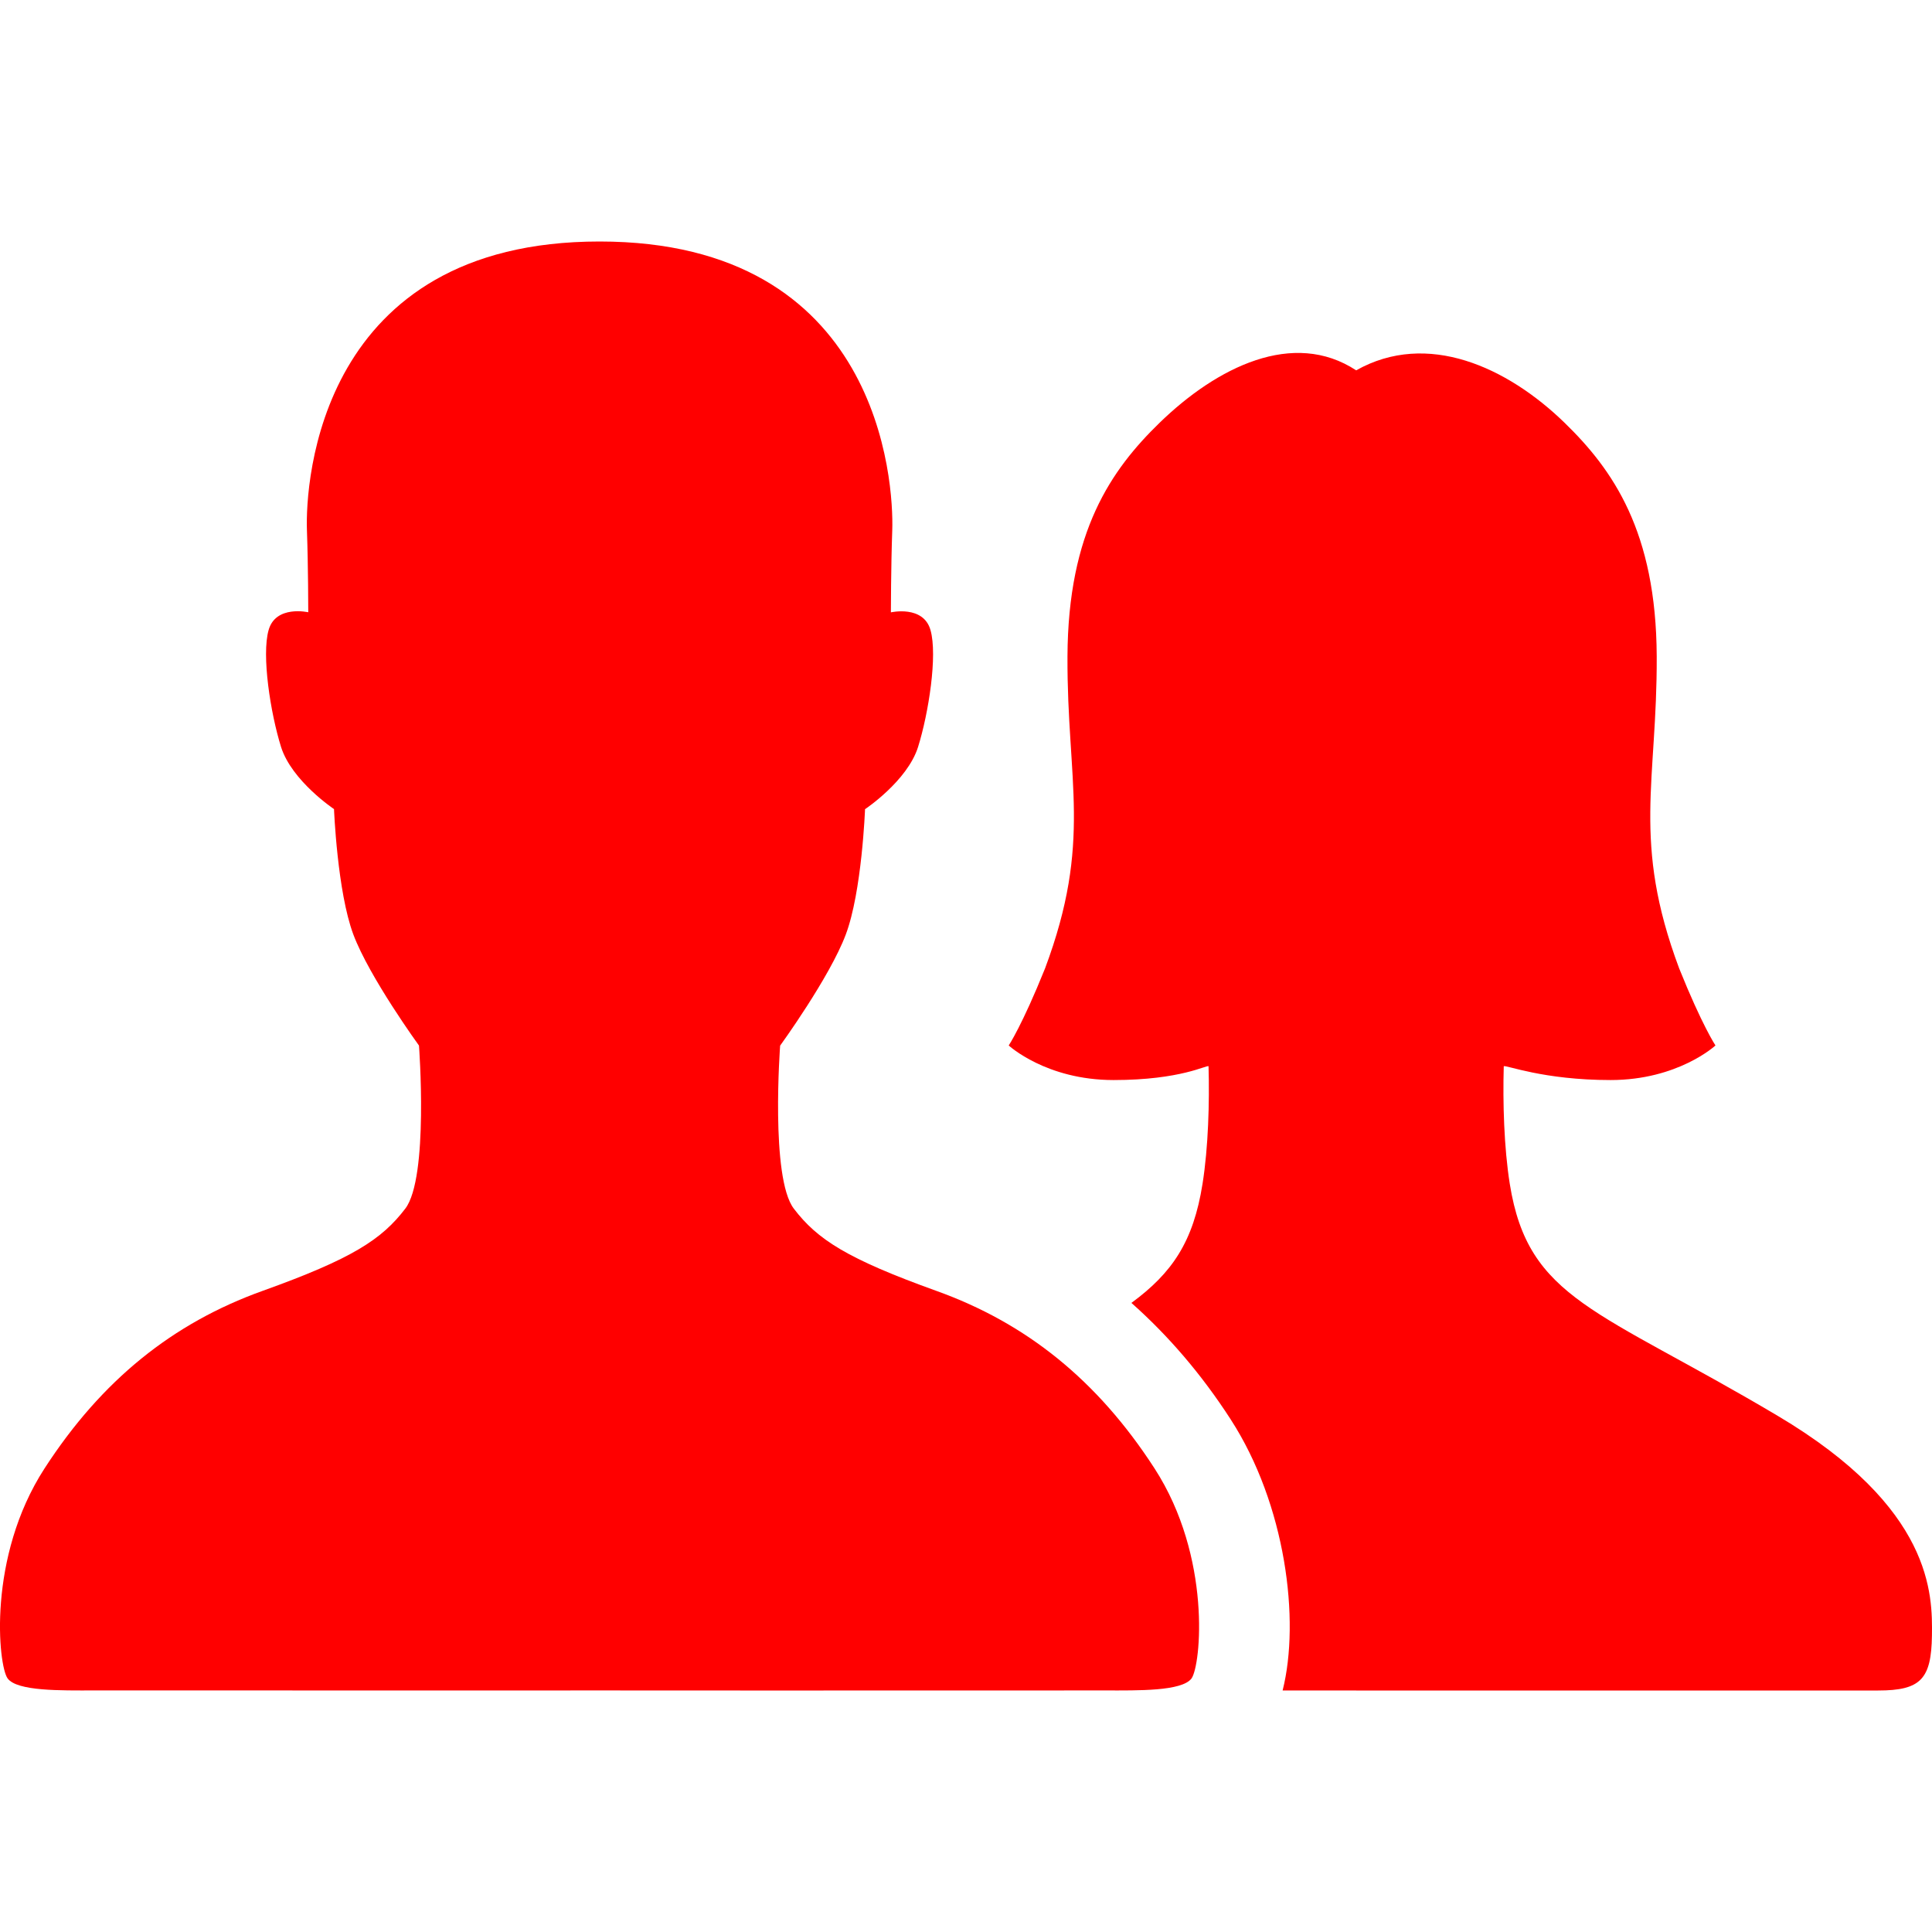
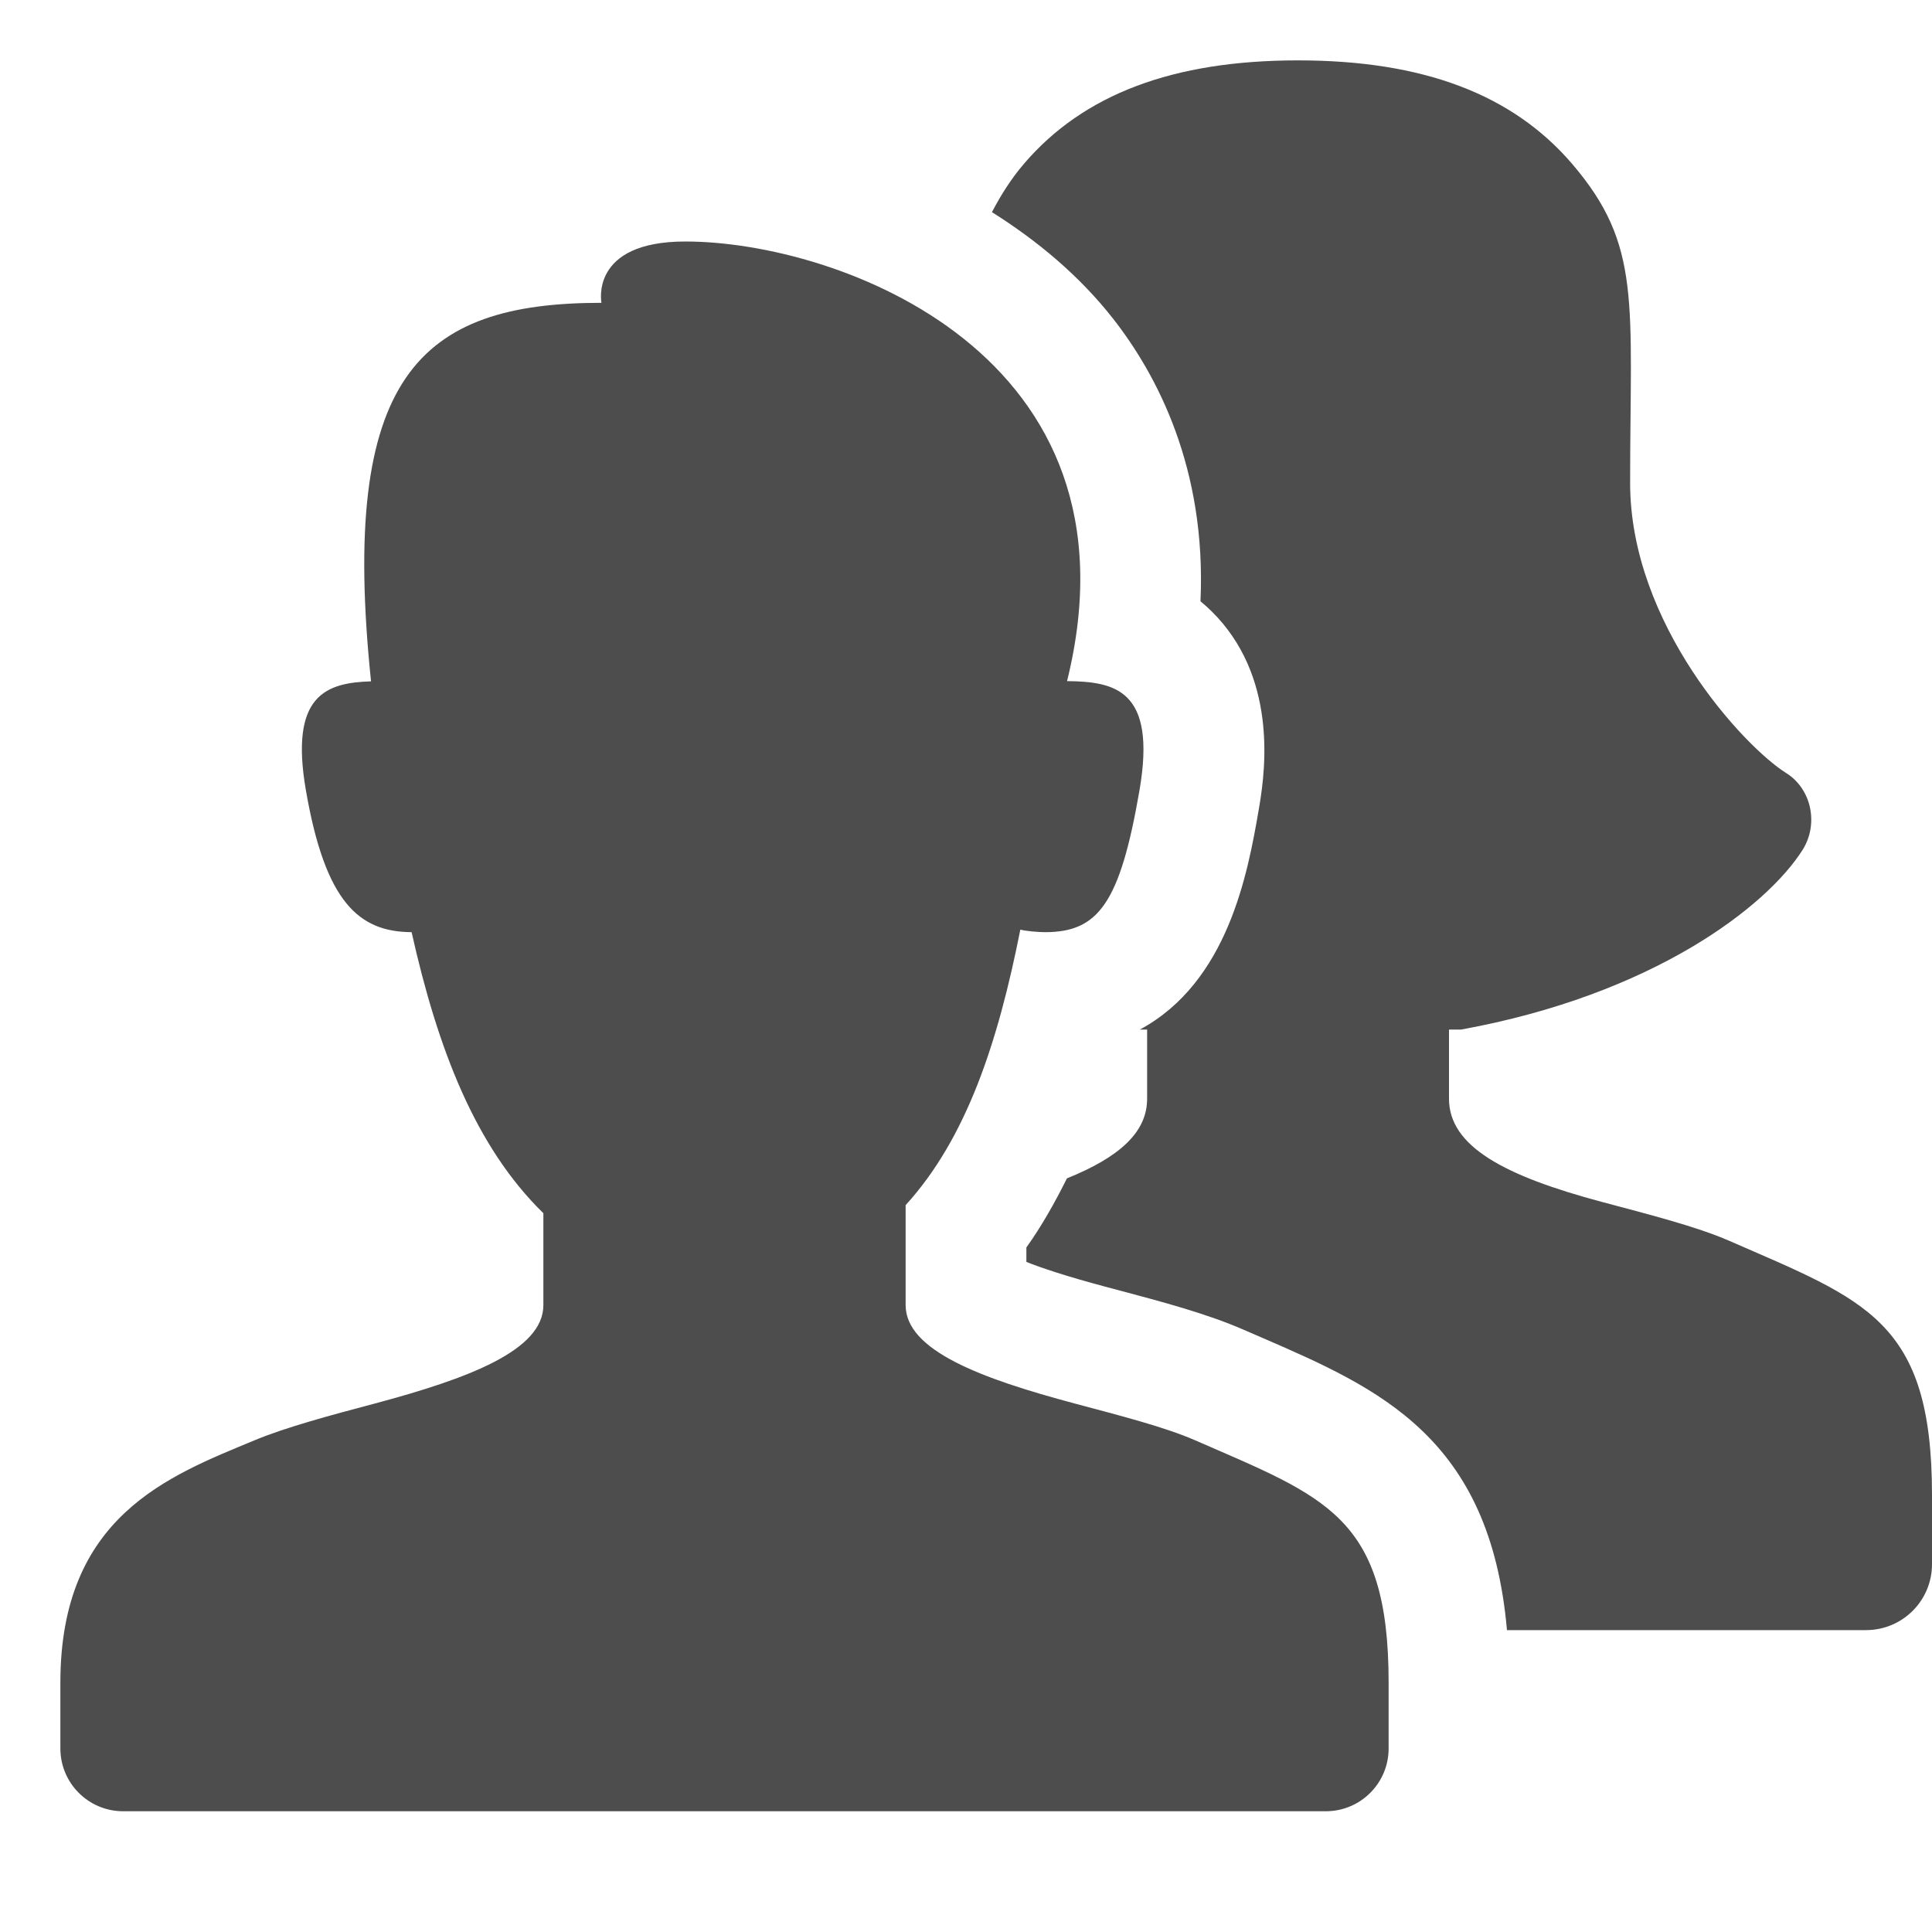
- <svg xmlns="http://www.w3.org/2000/svg" viewBox="0 0 128 128" width="36" height="36">
-   <path fill="red" d="M117.782 93.805c-11.927-7.079-16.525-7.677-17.755-15.368-.385-2.418-.467-5.408-.399-7.794.116-.109 2.601.913 7.077.913s6.949-2.291 6.949-2.291-.883-1.319-2.404-5.104c-3.152-8.43-1.455-12.348-1.488-20.669-.035-8.273-2.896-12.367-6.115-15.493-3.787-3.676-9.086-6.118-13.797-3.463-4.166-2.734-9.223-.214-13.012 3.462-3.22 3.125-6.079 7.22-6.115 15.493-.035 8.323 1.664 12.24-1.486 20.67-1.522 3.783-2.407 5.104-2.407 5.104s2.474 2.291 6.948 2.291c4.479 0 6.182-1.021 6.291-.913.068 2.386-.014 5.374-.399 7.794-.608 3.826-2.002 5.895-4.711 7.884 2.438 2.163 4.634 4.712 6.577 7.717 3.646 5.638 4.615 13.305 3.441 17.96h4.871l.002.002h34.584c2.823 0 3.521-.759 3.562-3.639.036-2.706.078-8.447-10.214-14.556z" />
-   <path fill="red" d="M76.494 97.291c-3.799-5.873-8.516-9.631-14.443-11.762-5.93-2.133-7.898-3.406-9.459-5.454-1.564-2.053-.906-10.799-.906-10.799s3.283-4.519 4.348-7.358c1.072-2.848 1.277-8.308 1.277-8.308s2.795-1.859 3.51-4.112c.705-2.252 1.301-6.079.828-7.75-.471-1.674-2.625-1.178-2.625-1.178s.004-3.032.09-5.436C59.221 31.92 58.294 16 39.72 16c-18.574 0-19.498 15.917-19.385 19.127.087 2.405.088 5.437.088 5.437s-2.157-.496-2.627 1.181c-.474 1.667.122 5.498.826 7.749.716 2.25 3.507 4.11 3.507 4.11s.215 5.463 1.281 8.308c1.068 2.844 4.349 7.359 4.349 7.359s.66 8.749-.907 10.803c-1.562 2.048-3.528 3.324-9.462 5.452-5.928 2.129-10.64 5.893-14.441 11.764-3.802 5.874-3.07 13.052-2.444 13.91.632.859 3.574.796 5.669.796 6.9-.01 17.182.012 33.549 0 16.366.014 26.65-.006 33.546 0 2.098 0 5.037.062 5.674-.796.619-.863 1.349-8.035-2.449-13.909z" />
+ <svg xmlns="http://www.w3.org/2000/svg" height="512" width="512">
+   <path d="M512 396.203v18.328c0 9.656-7.813 17.469-17.5 17.469h-95.141c-4.47-51.172-33.953-64.078-65.095-77.578l-4.733-2.047c-9.688-4.234-21.642-7.406-33.203-10.484l-3.297-.875c-10.547-2.813-17.078-5.016-21.031-6.594v-3.828c3.953-5.531 7.469-11.734 10.75-18.313 13.719-5.547 21.25-12.094 21.25-21.109v-18.328h-1.922c23.313-12.563 28.578-41.391 31.438-57.906 1.345-7.844 5.484-31.75-9.469-49.719a44.72 44.72 0 0 0-5.906-5.875c1.595-35.25-11.547-60.047-23.125-74.844-8.969-11.453-20.108-20.703-32.141-28.281 2.352-4.484 5.031-8.781 8.469-12.797C287.125 24.969 310.906 16 343.984 16c33.094 0 56.844 8.969 72.655 27.438C435.172 65.078 432 80 432 128c0 37.438 30.203 69.875 41.344 76.859 3.203 1.984 5.484 5.297 6.313 9.125.828 3.844.155 7.844-1.892 11.156-9.578 15.203-39.844 38.484-90.547 47.703H384v18.328c0 12.642 14.656 20.453 40.609 27.375 12.358 3.297 24.938 6.484 33.578 10.25C494.5 344.656 512 349.938 512 396.203zm-195.25-14.5c-8.219-3.578-20.219-6.625-31.969-9.766C260.07 365.344 240 357.906 240 345.875v-26.5c16.148-17.734 24.469-43.094 30.398-73.016 1.602.422 4.836.672 6.586.672 14.108 0 19.828-7.719 24.983-37.531 4.625-26.813-6.594-28.859-19.188-29C304.219 93.891 222.055 64 181.609 64c-25.469 0-22.219 16.25-22.219 16.25-48.453 0-69.438 19.656-61.063 100.313-11.797.375-21.672 3.5-17.25 28.938 5.133 29.641 14.047 37.453 28 37.531C116 277.891 125.891 303.828 144 321.516v24.359c0 12.031-19.961 19.469-44.797 26.109-11.563 3.063-23.508 6.266-31.805 9.733C44.664 391.156 16 401.828 16 445.906v17.453C16 472.547 23.445 480 32.633 480h318.711c9.219 0 16.656-7.453 16.656-16.641v-17.453c0-44.062-16.656-49.093-51.25-64.203z" fill="#4D4D4D" />
</svg>
